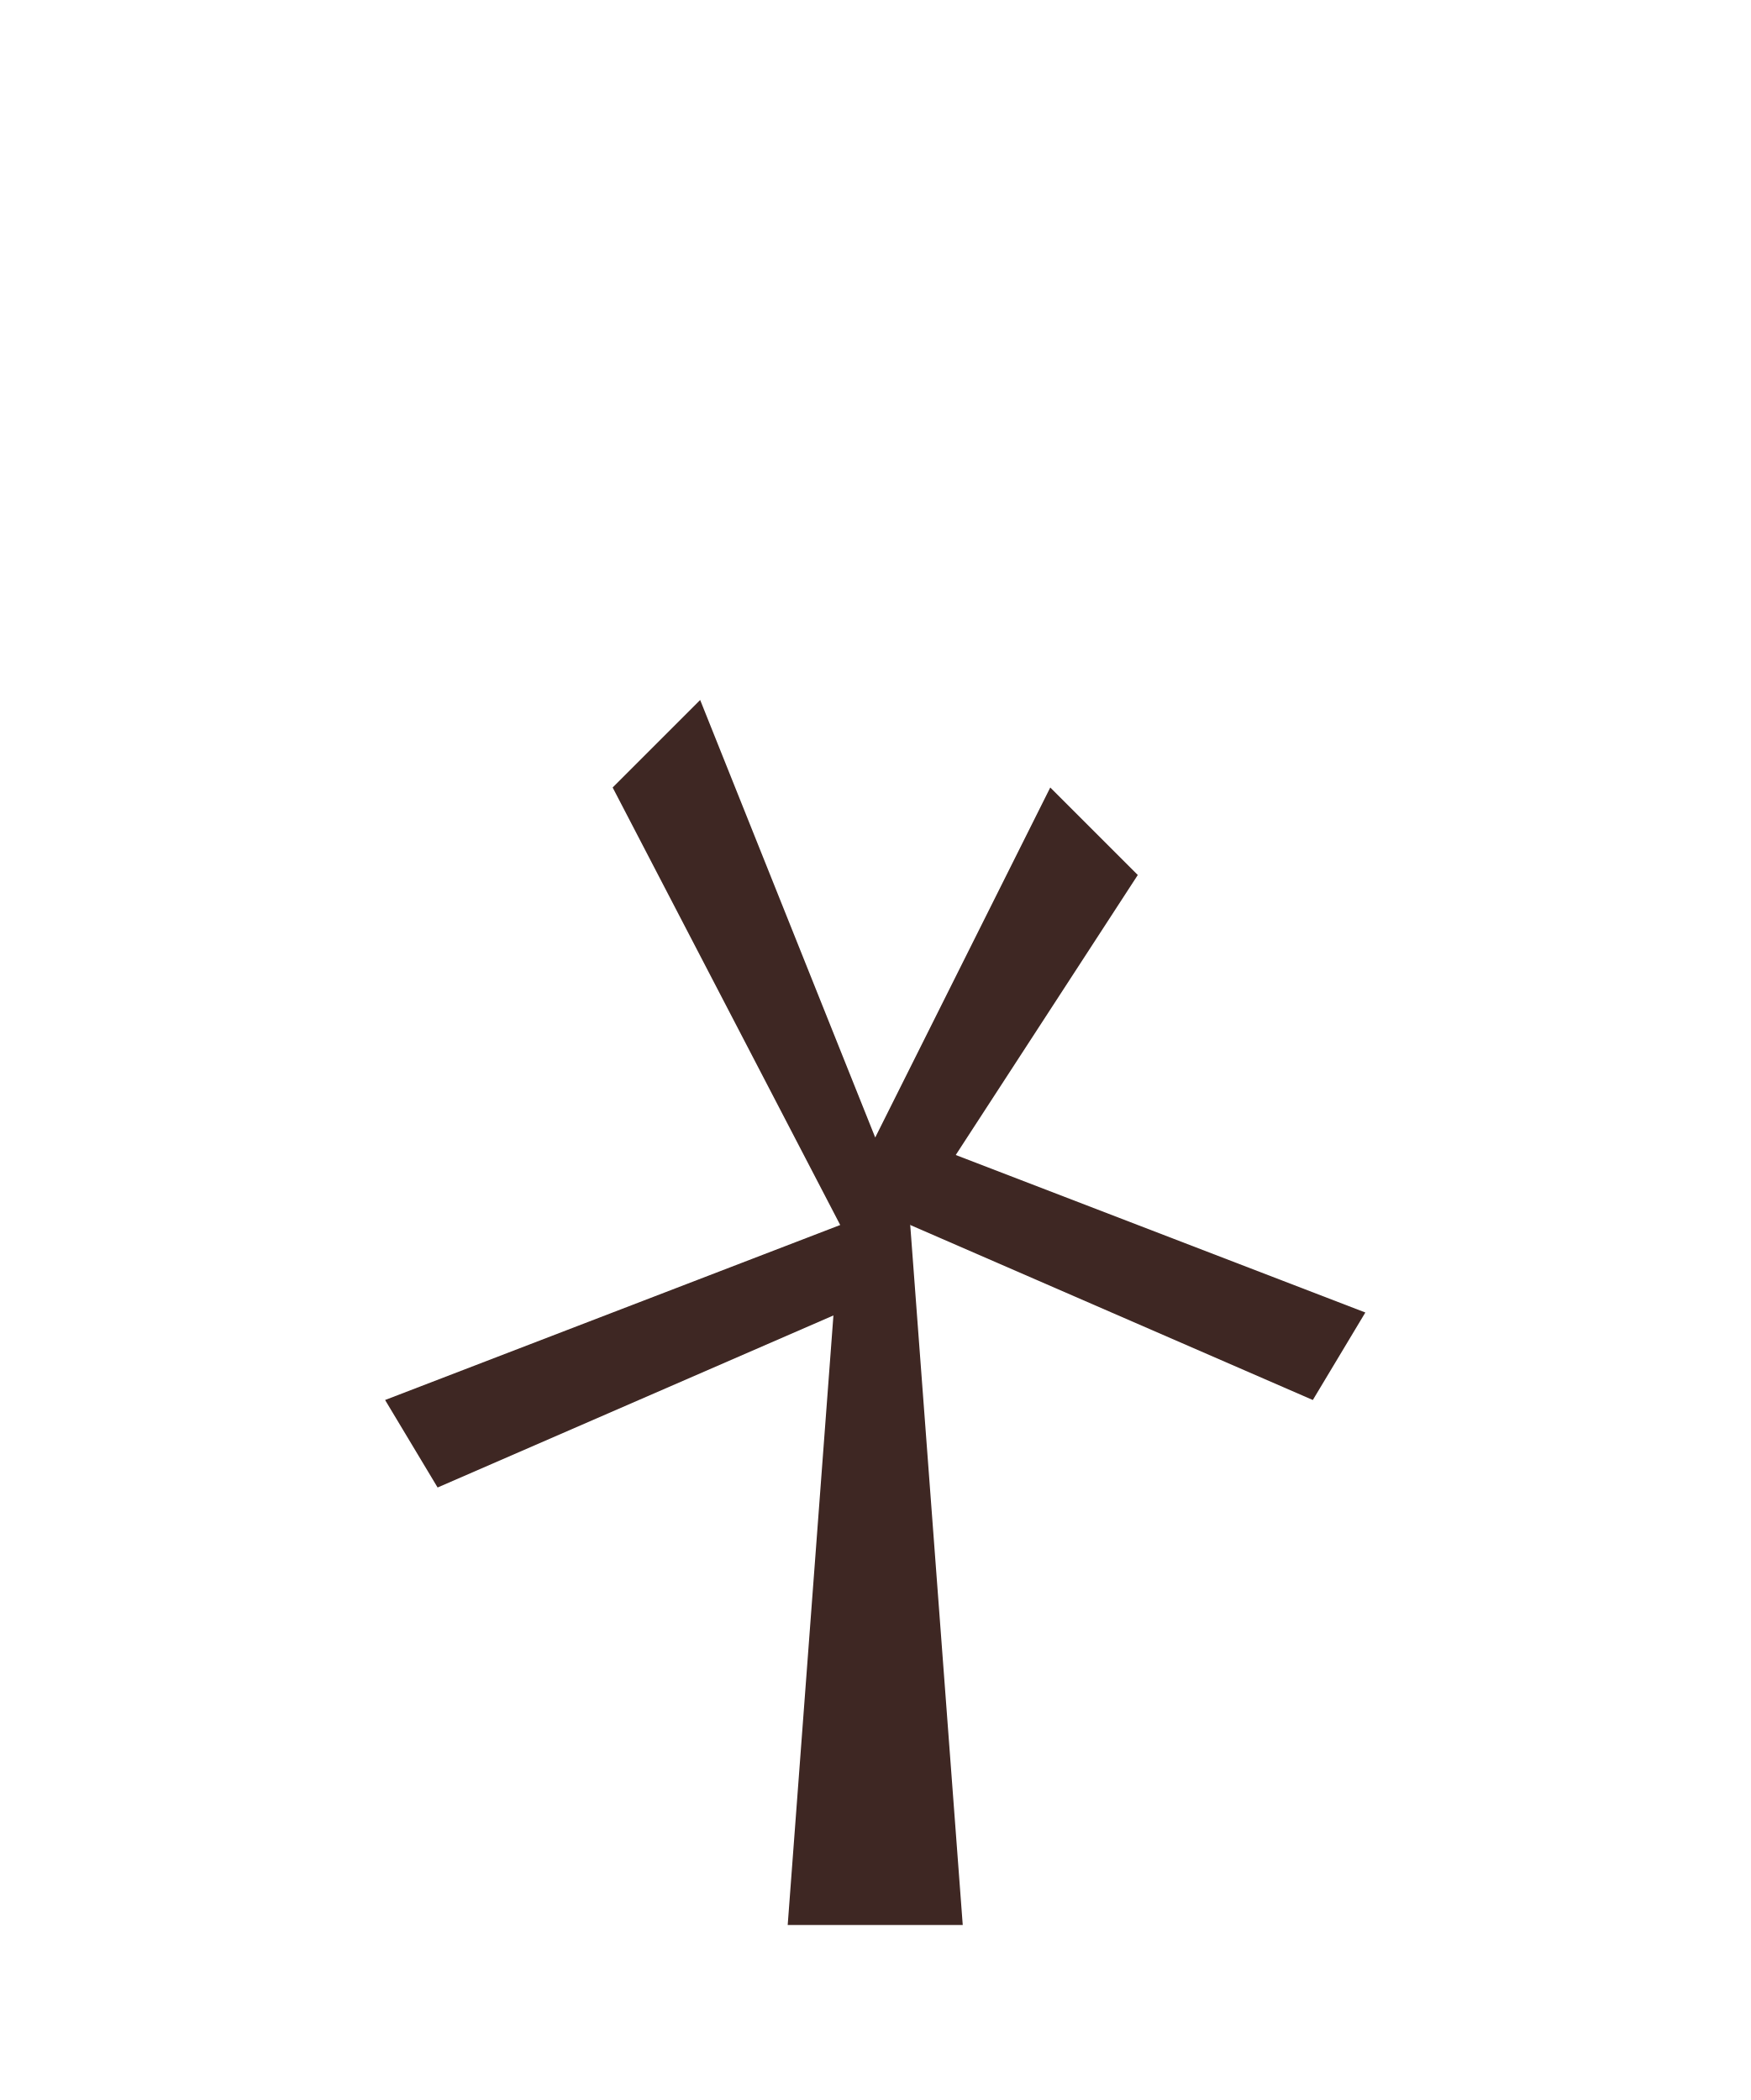
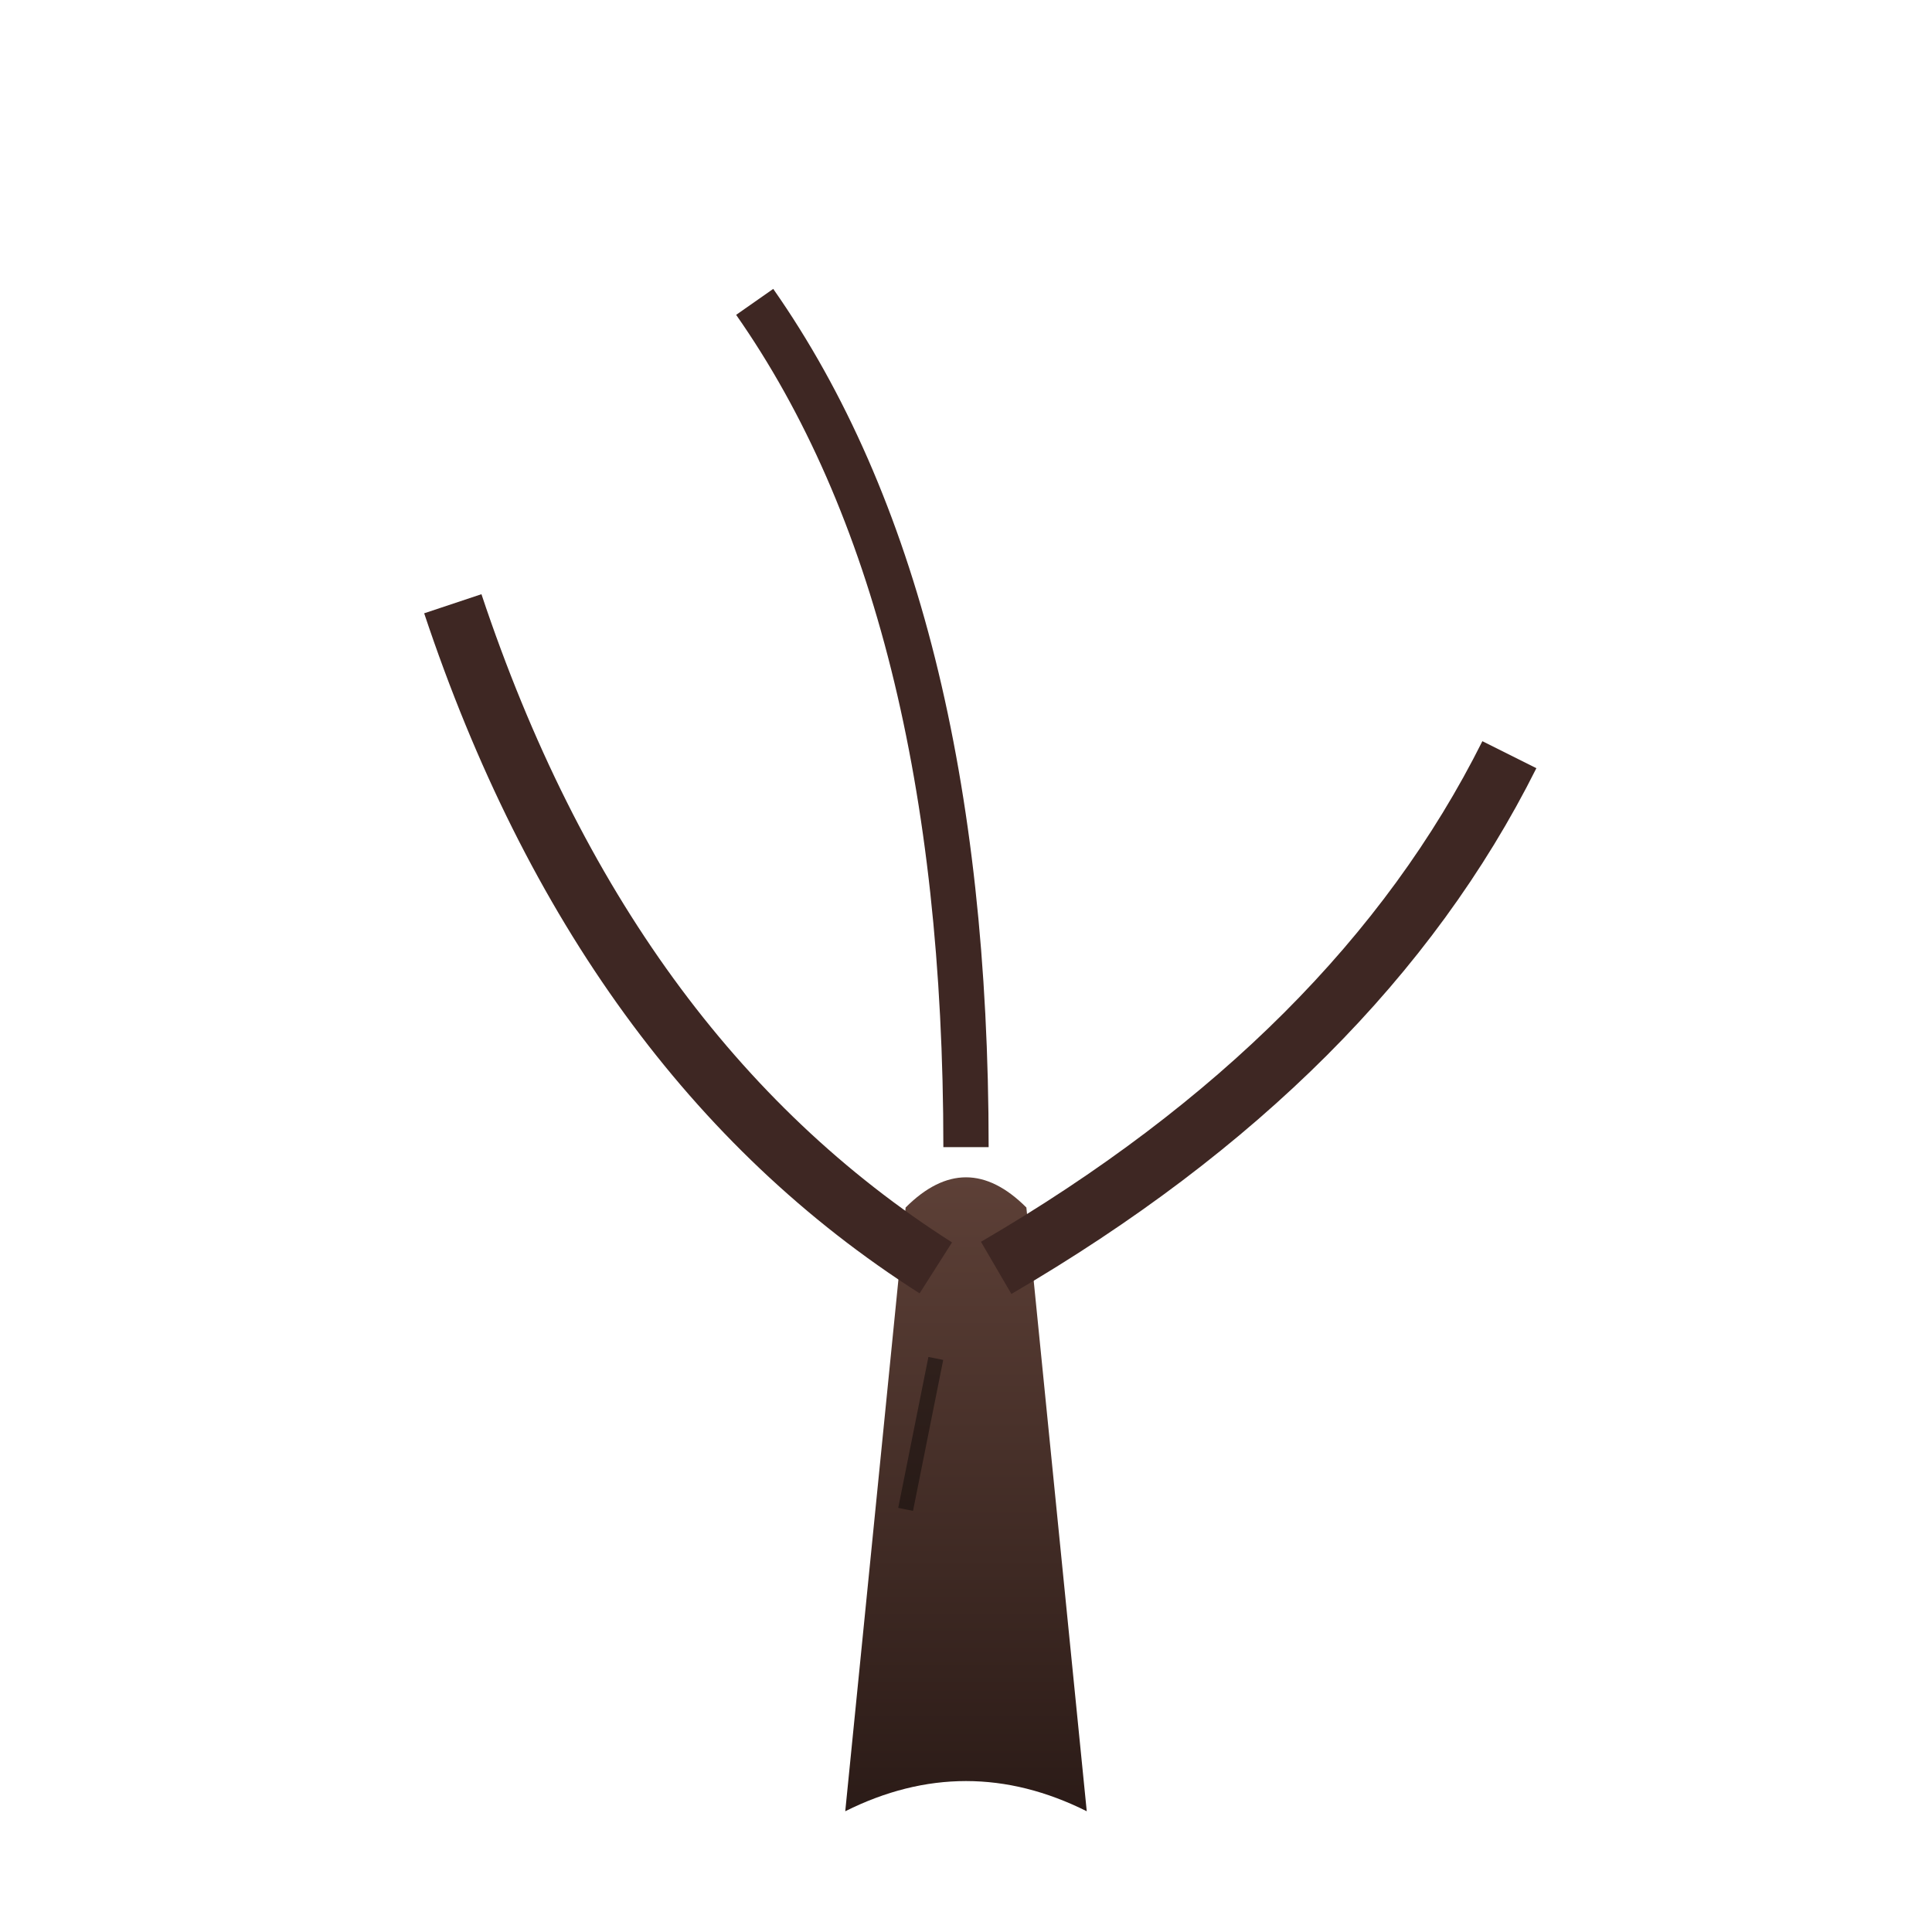
- <svg xmlns="http://www.w3.org/2000/svg" viewBox="0 0 100 120">
-   <path d="M45 110 L55 110 L52 70 L65 50 L60 45 L50 65 L40 40 L35 45 L48 70 Z" fill="#3e2723" />
-   <path d="M52 70 L75 80 L78 75 L52 65 Z" fill="#3e2723" />
-   <path d="M48 75 L25 85 L22 80 L48 70 Z" fill="#3e2723" />
+ <svg xmlns="http://www.w3.org/2000/svg" viewBox="0 0 64 64">
+   <defs>
+     <linearGradient id="dead-wood" x1="0%" y1="0%" x2="0%" y2="100%">
+       <stop offset="0%" style="stop-color:#5d4037;stop-opacity:1" />
+       <stop offset="100%" style="stop-color:#2b1b17;stop-opacity:1" />
+     </linearGradient>
+   </defs>
+   <path d="M28 60 Q32 58 36 60 L34 40 Q32 38 30 40 Z" fill="url(#dead-wood)" />
+   <path d="M31 42 Q20 35 15 20" fill="none" stroke="#3e2723" stroke-width="2" />
+   <path d="M33 42 Q45 35 50 25" fill="none" stroke="#3e2723" stroke-width="2" />
+   <path d="M32 38 Q32 20 25 10" fill="none" stroke="#3e2723" stroke-width="1.5" />
+   <path d="M30 50 L31 45" stroke="#000" stroke-width="0.5" opacity="0.4" />
</svg>
